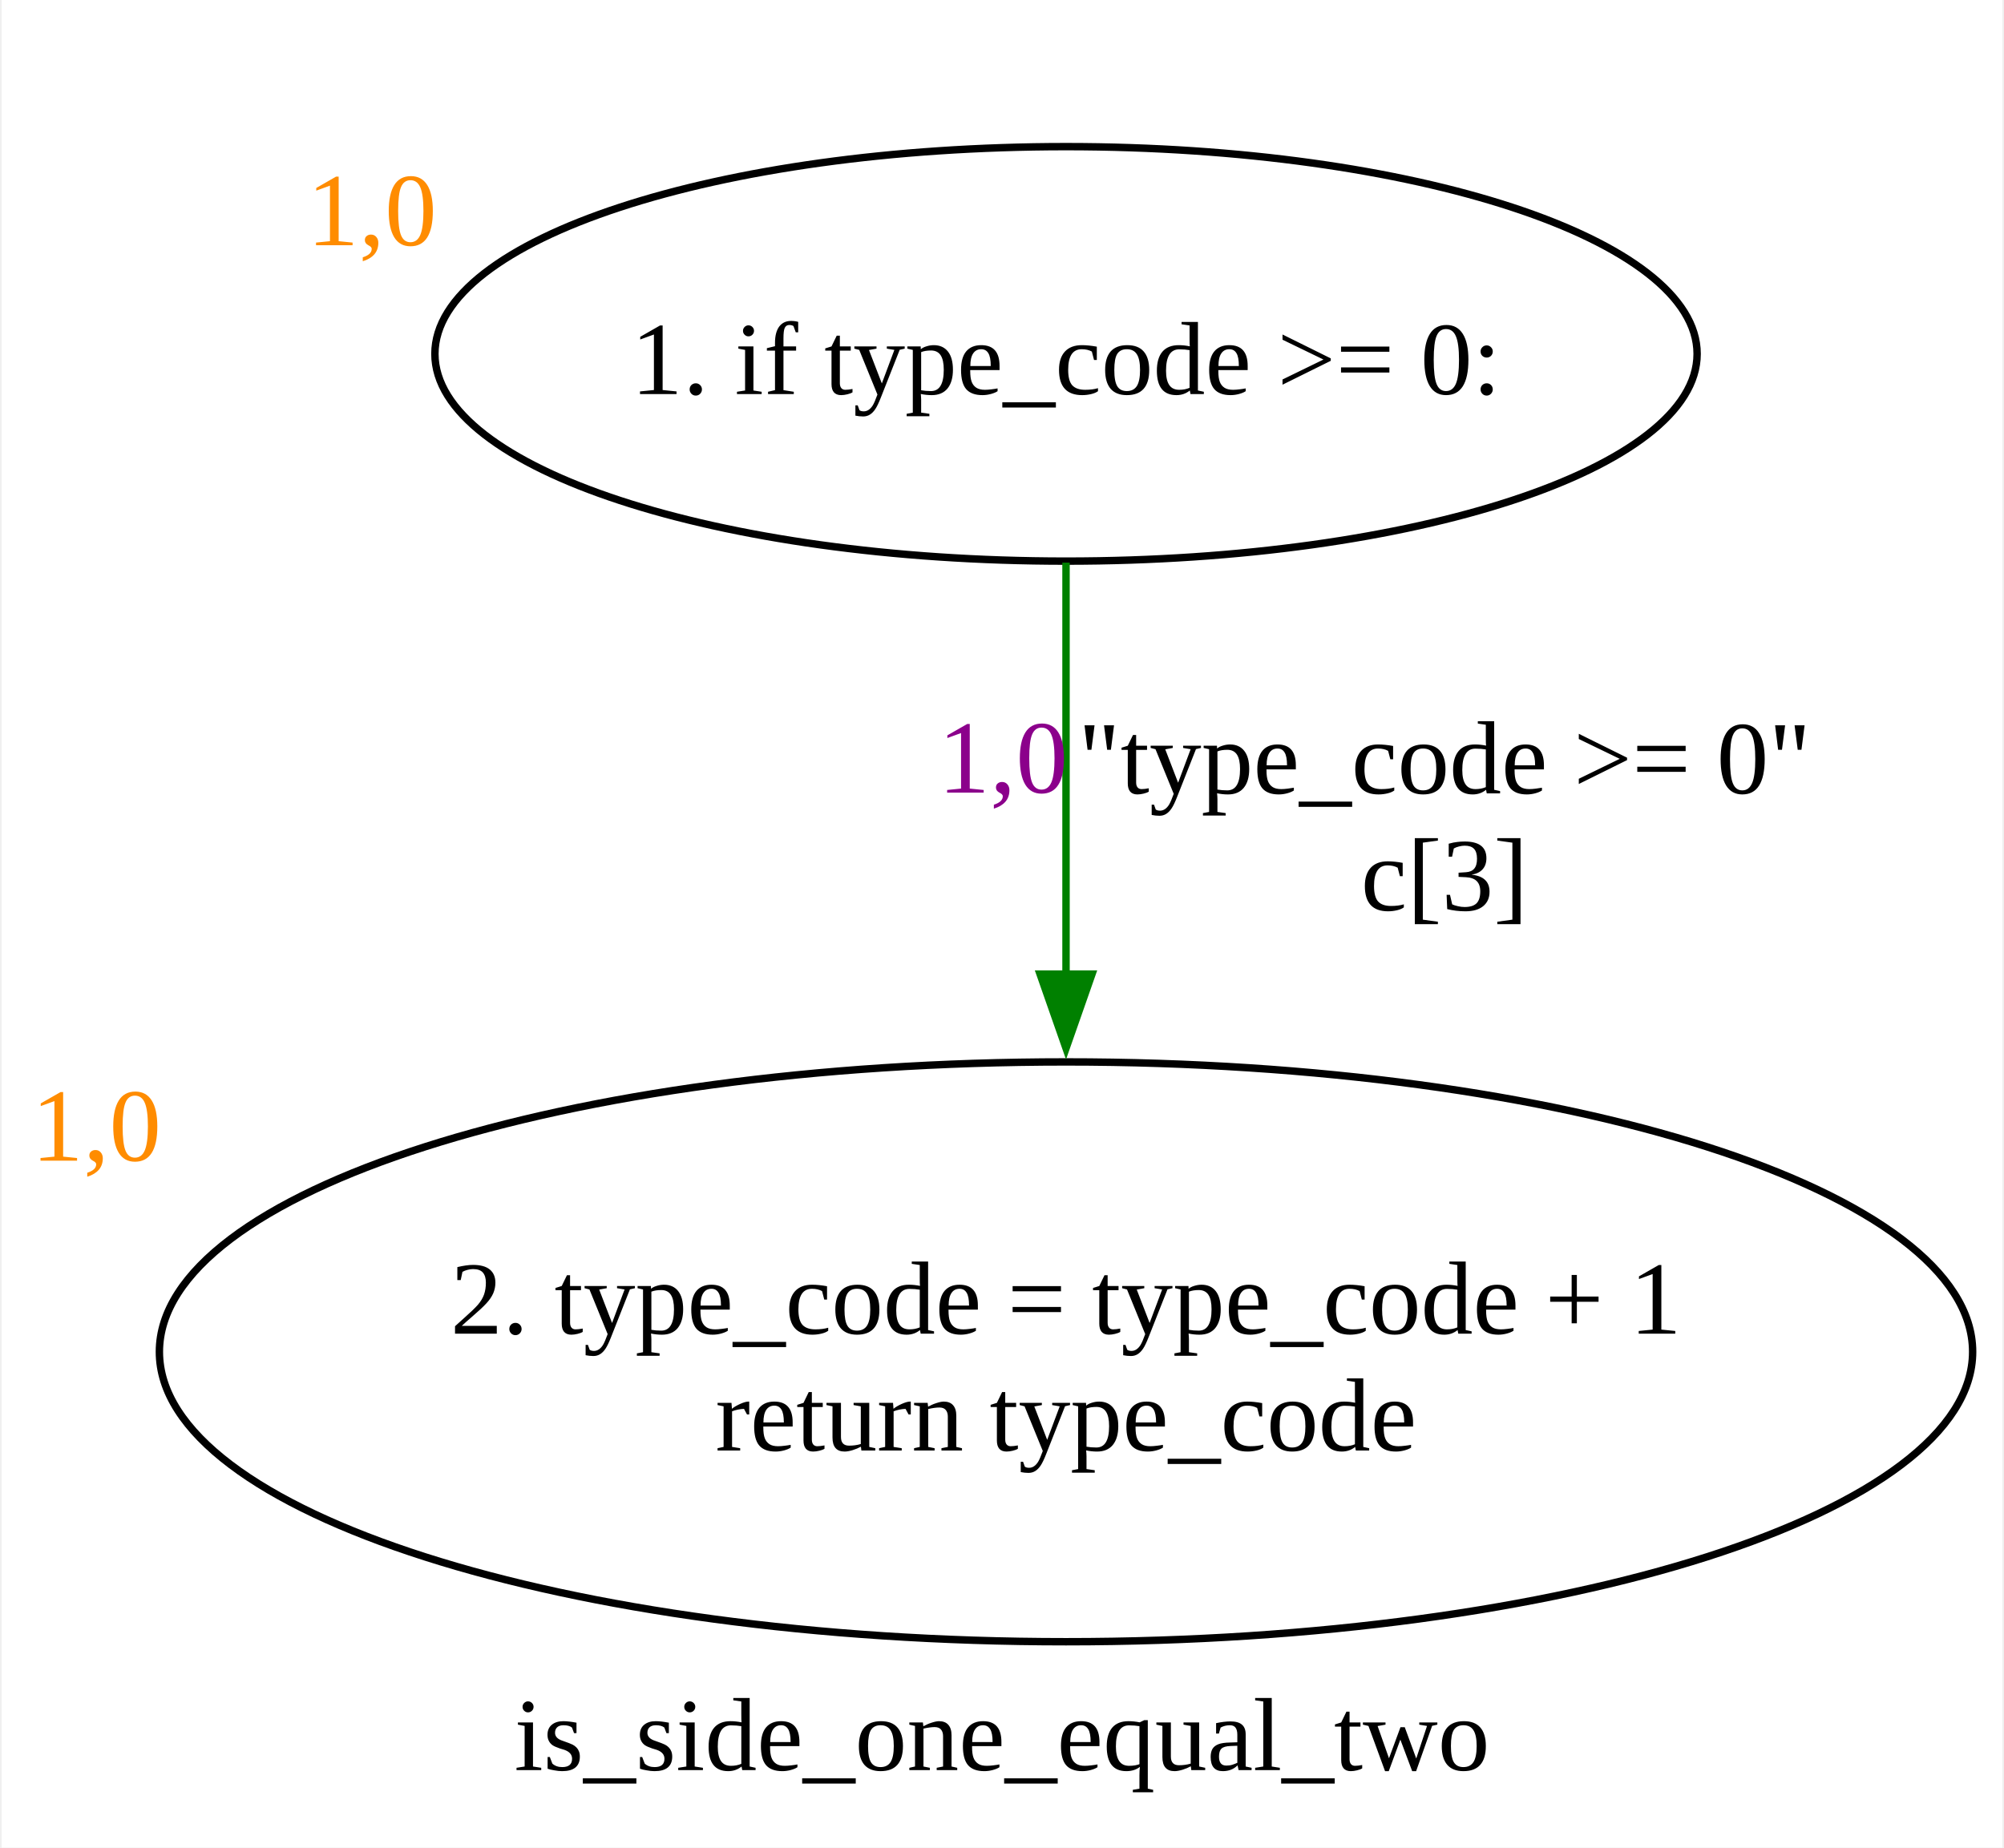
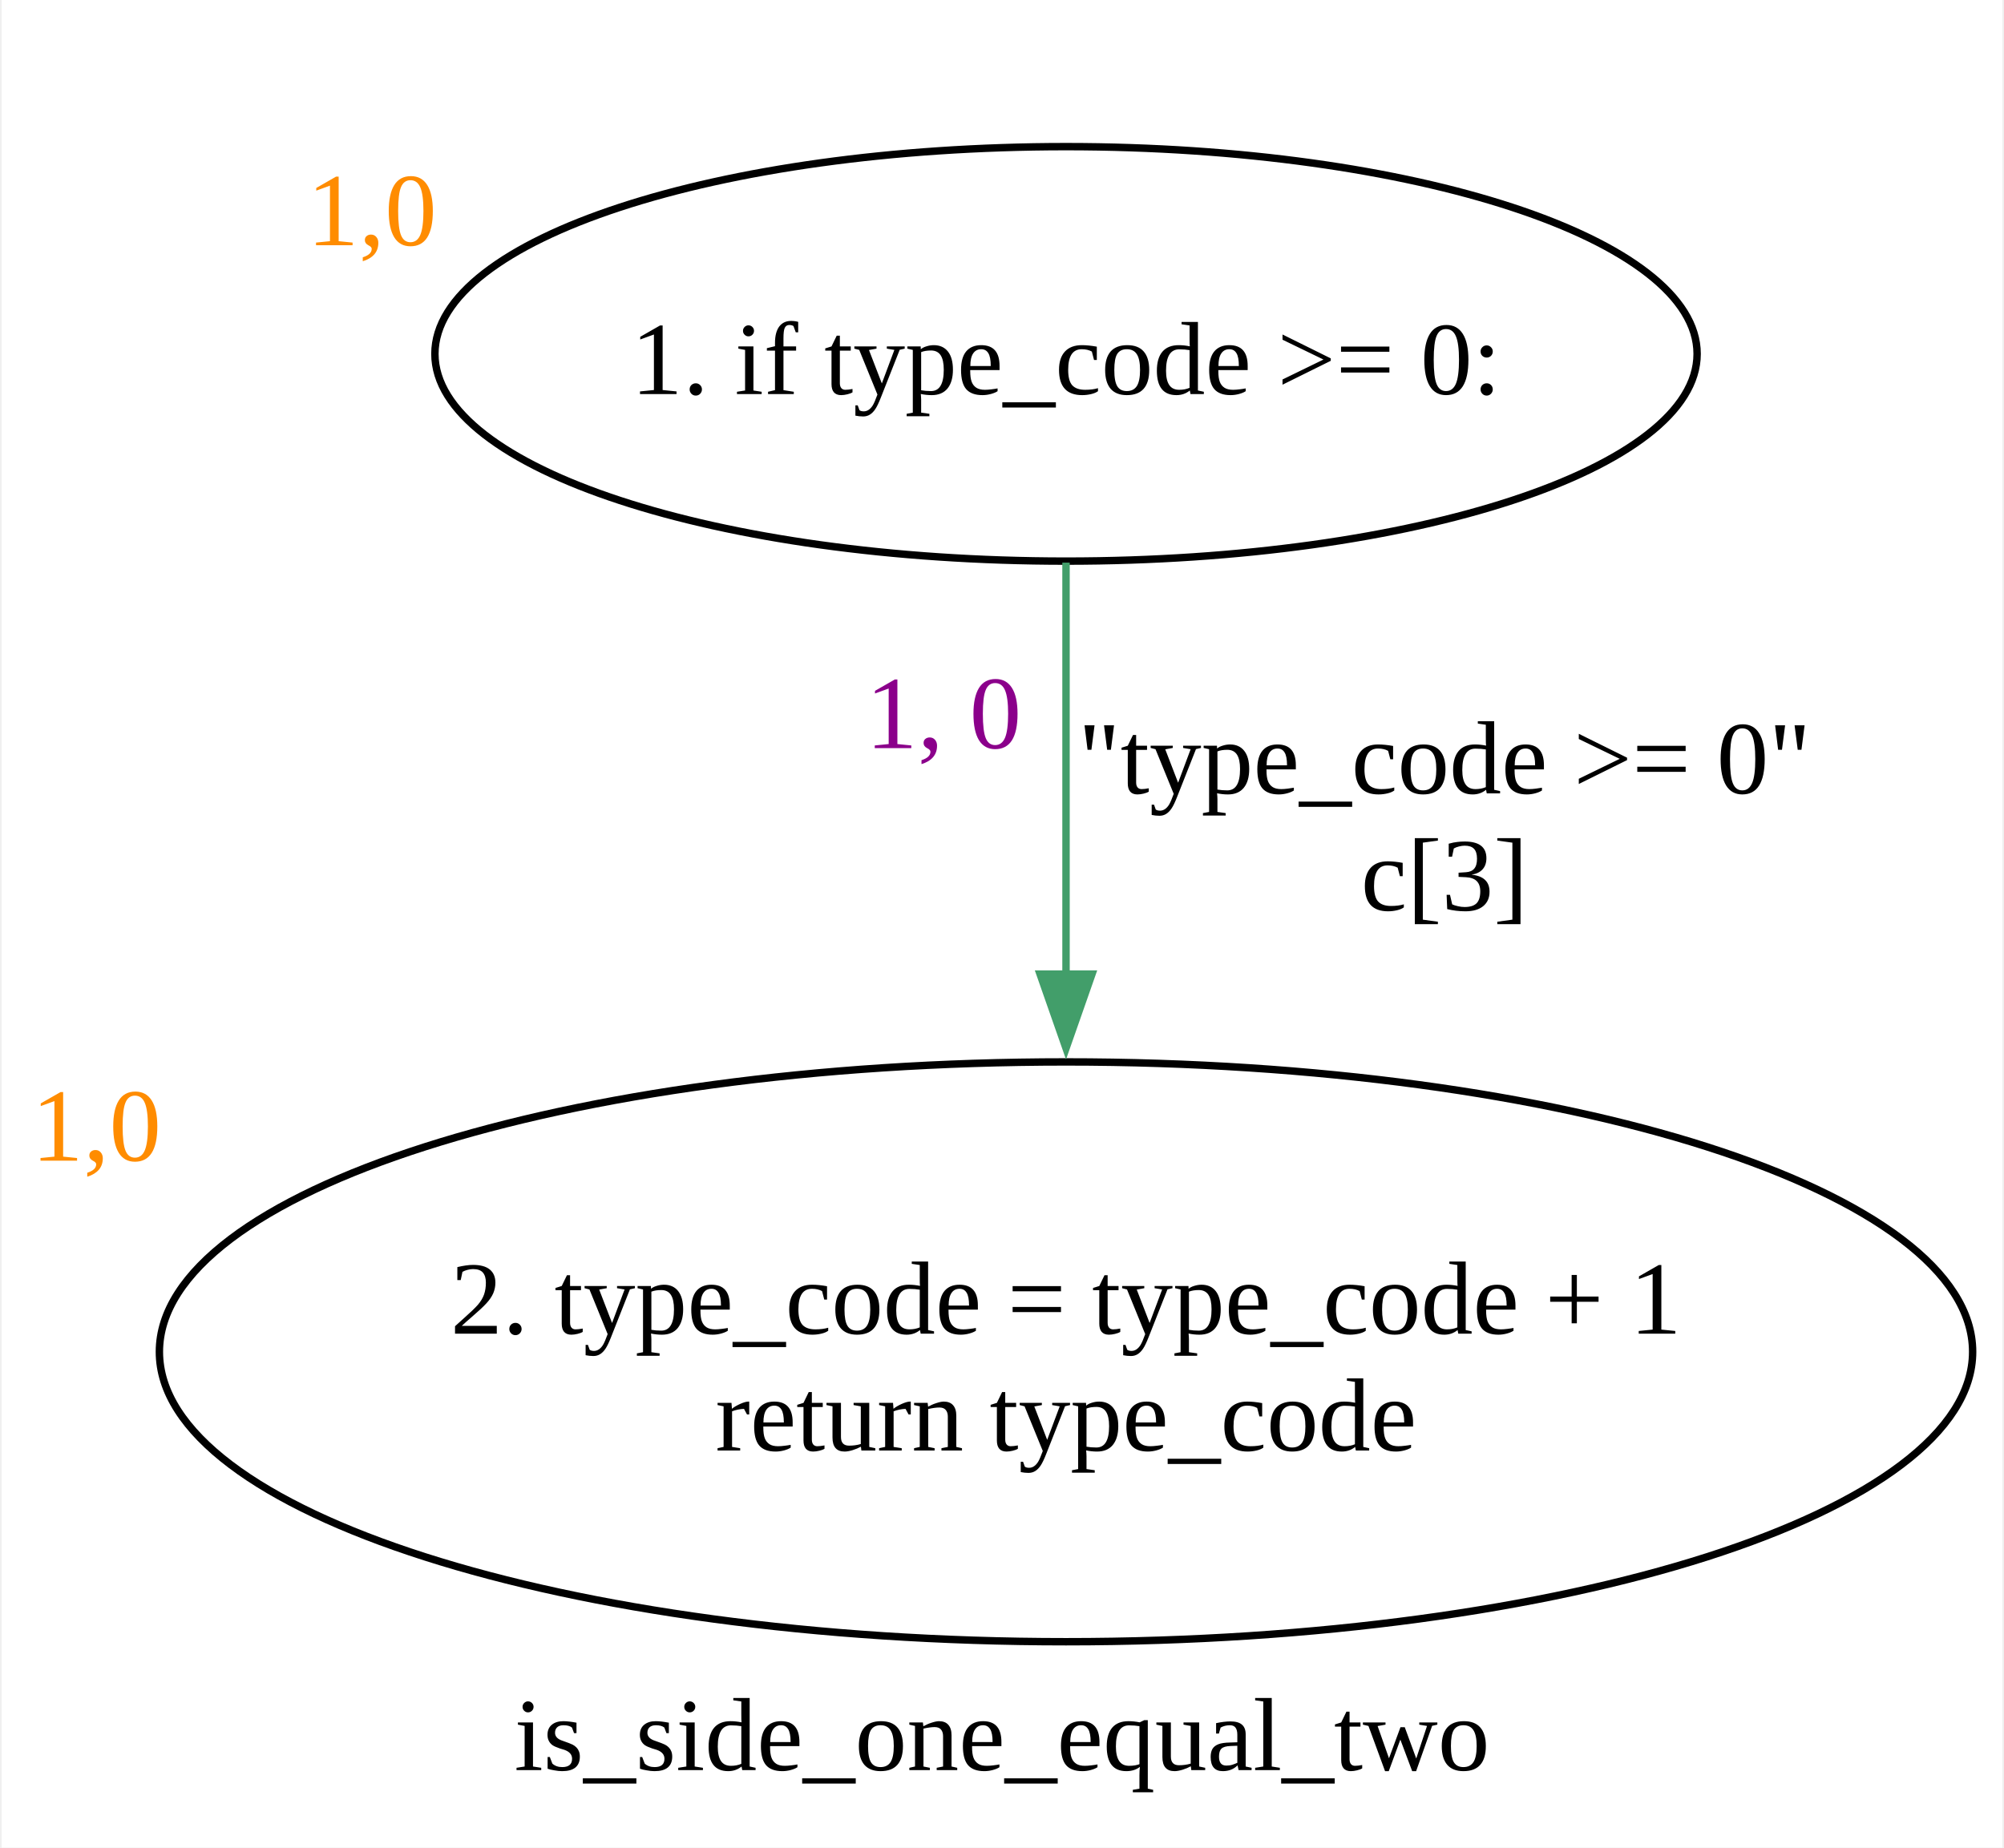
<svg xmlns="http://www.w3.org/2000/svg" width="270pt" height="249pt" viewBox="0.00 0.00 269.55 249.00">
  <g id="graph0" class="graph" transform="scale(1 1) rotate(0) translate(4 245)">
    <polygon fill="white" stroke="none" points="-4,4 -4,-245 265.55,-245 265.55,4 -4,4" />
    <text text-anchor="middle" x="130.78" y="-6.45" font-family="Times New Roman,serif" font-size="14.00">is_side_one_equal_two</text>
    <g id="node1" class="node">
      <ellipse fill="none" stroke="black" cx="139.4" cy="-197.31" rx="85.03" ry="27.93" />
      <text text-anchor="middle" x="139.4" y="-191.89" font-family="Times New Roman,serif" font-size="14.00">1. if type_code &gt;= 0:</text>
      <text text-anchor="start" x="37.12" y="-211.95" font-family="Times New Roman,serif" font-size="14.00" fill="darkorange">1,0</text>
    </g>
    <g id="node2" class="node">
      <ellipse fill="none" stroke="black" cx="139.4" cy="-62.82" rx="122.15" ry="39.07" />
      <text text-anchor="middle" x="139.4" y="-65.27" font-family="Times New Roman,serif" font-size="14.00">2. type_code = type_code + 1</text>
      <text text-anchor="middle" x="139.4" y="-49.52" font-family="Times New Roman,serif" font-size="14.00">return type_code</text>
      <text text-anchor="start" x="0" y="-88.58" font-family="Times New Roman,serif" font-size="14.00" fill="darkorange">1,0</text>
    </g>
    <g id="edge1" class="edge">
-       <path fill="none" stroke="green" d="M139.4,-169.18C139.4,-153.19 139.4,-132.47 139.4,-113.64" />
-       <polygon fill="green" stroke="green" points="142.9,-113.73 139.4,-103.73 135.9,-113.73 142.9,-113.73" />
+       <path fill="none" stroke="#429e6a" d="M139.4,-169.18C139.4,-153.19 139.4,-132.47 139.4,-113.64" />
+       <polygon fill="#429e6a" stroke="#429e6a" points="142.9,-113.73 139.4,-103.73 135.9,-113.73 142.9,-113.73" />
      <text text-anchor="middle" x="190.4" y="-138.08" font-family="Times New Roman,serif" font-size="14.00">"type_code &gt;= 0"</text>
      <text text-anchor="middle" x="190.4" y="-122.33" font-family="Times New Roman,serif" font-size="14.00">c[3]</text>
-       <text text-anchor="start" x="122.15" y="-138.18" font-family="Times New Roman,serif" font-size="14.00" fill="darkmagenta">1,0</text>
+       <polygon fill="white" stroke="none" points="108.4,-137.73 108.4,-161.48 137.4,-161.48 137.4,-137.73 108.4,-137.73" />
+       <text text-anchor="start" x="112.4" y="-144.18" font-family="Times New Roman,serif" font-size="14.00" fill="darkmagenta">1, 0</text>
    </g>
  </g>
</svg>
